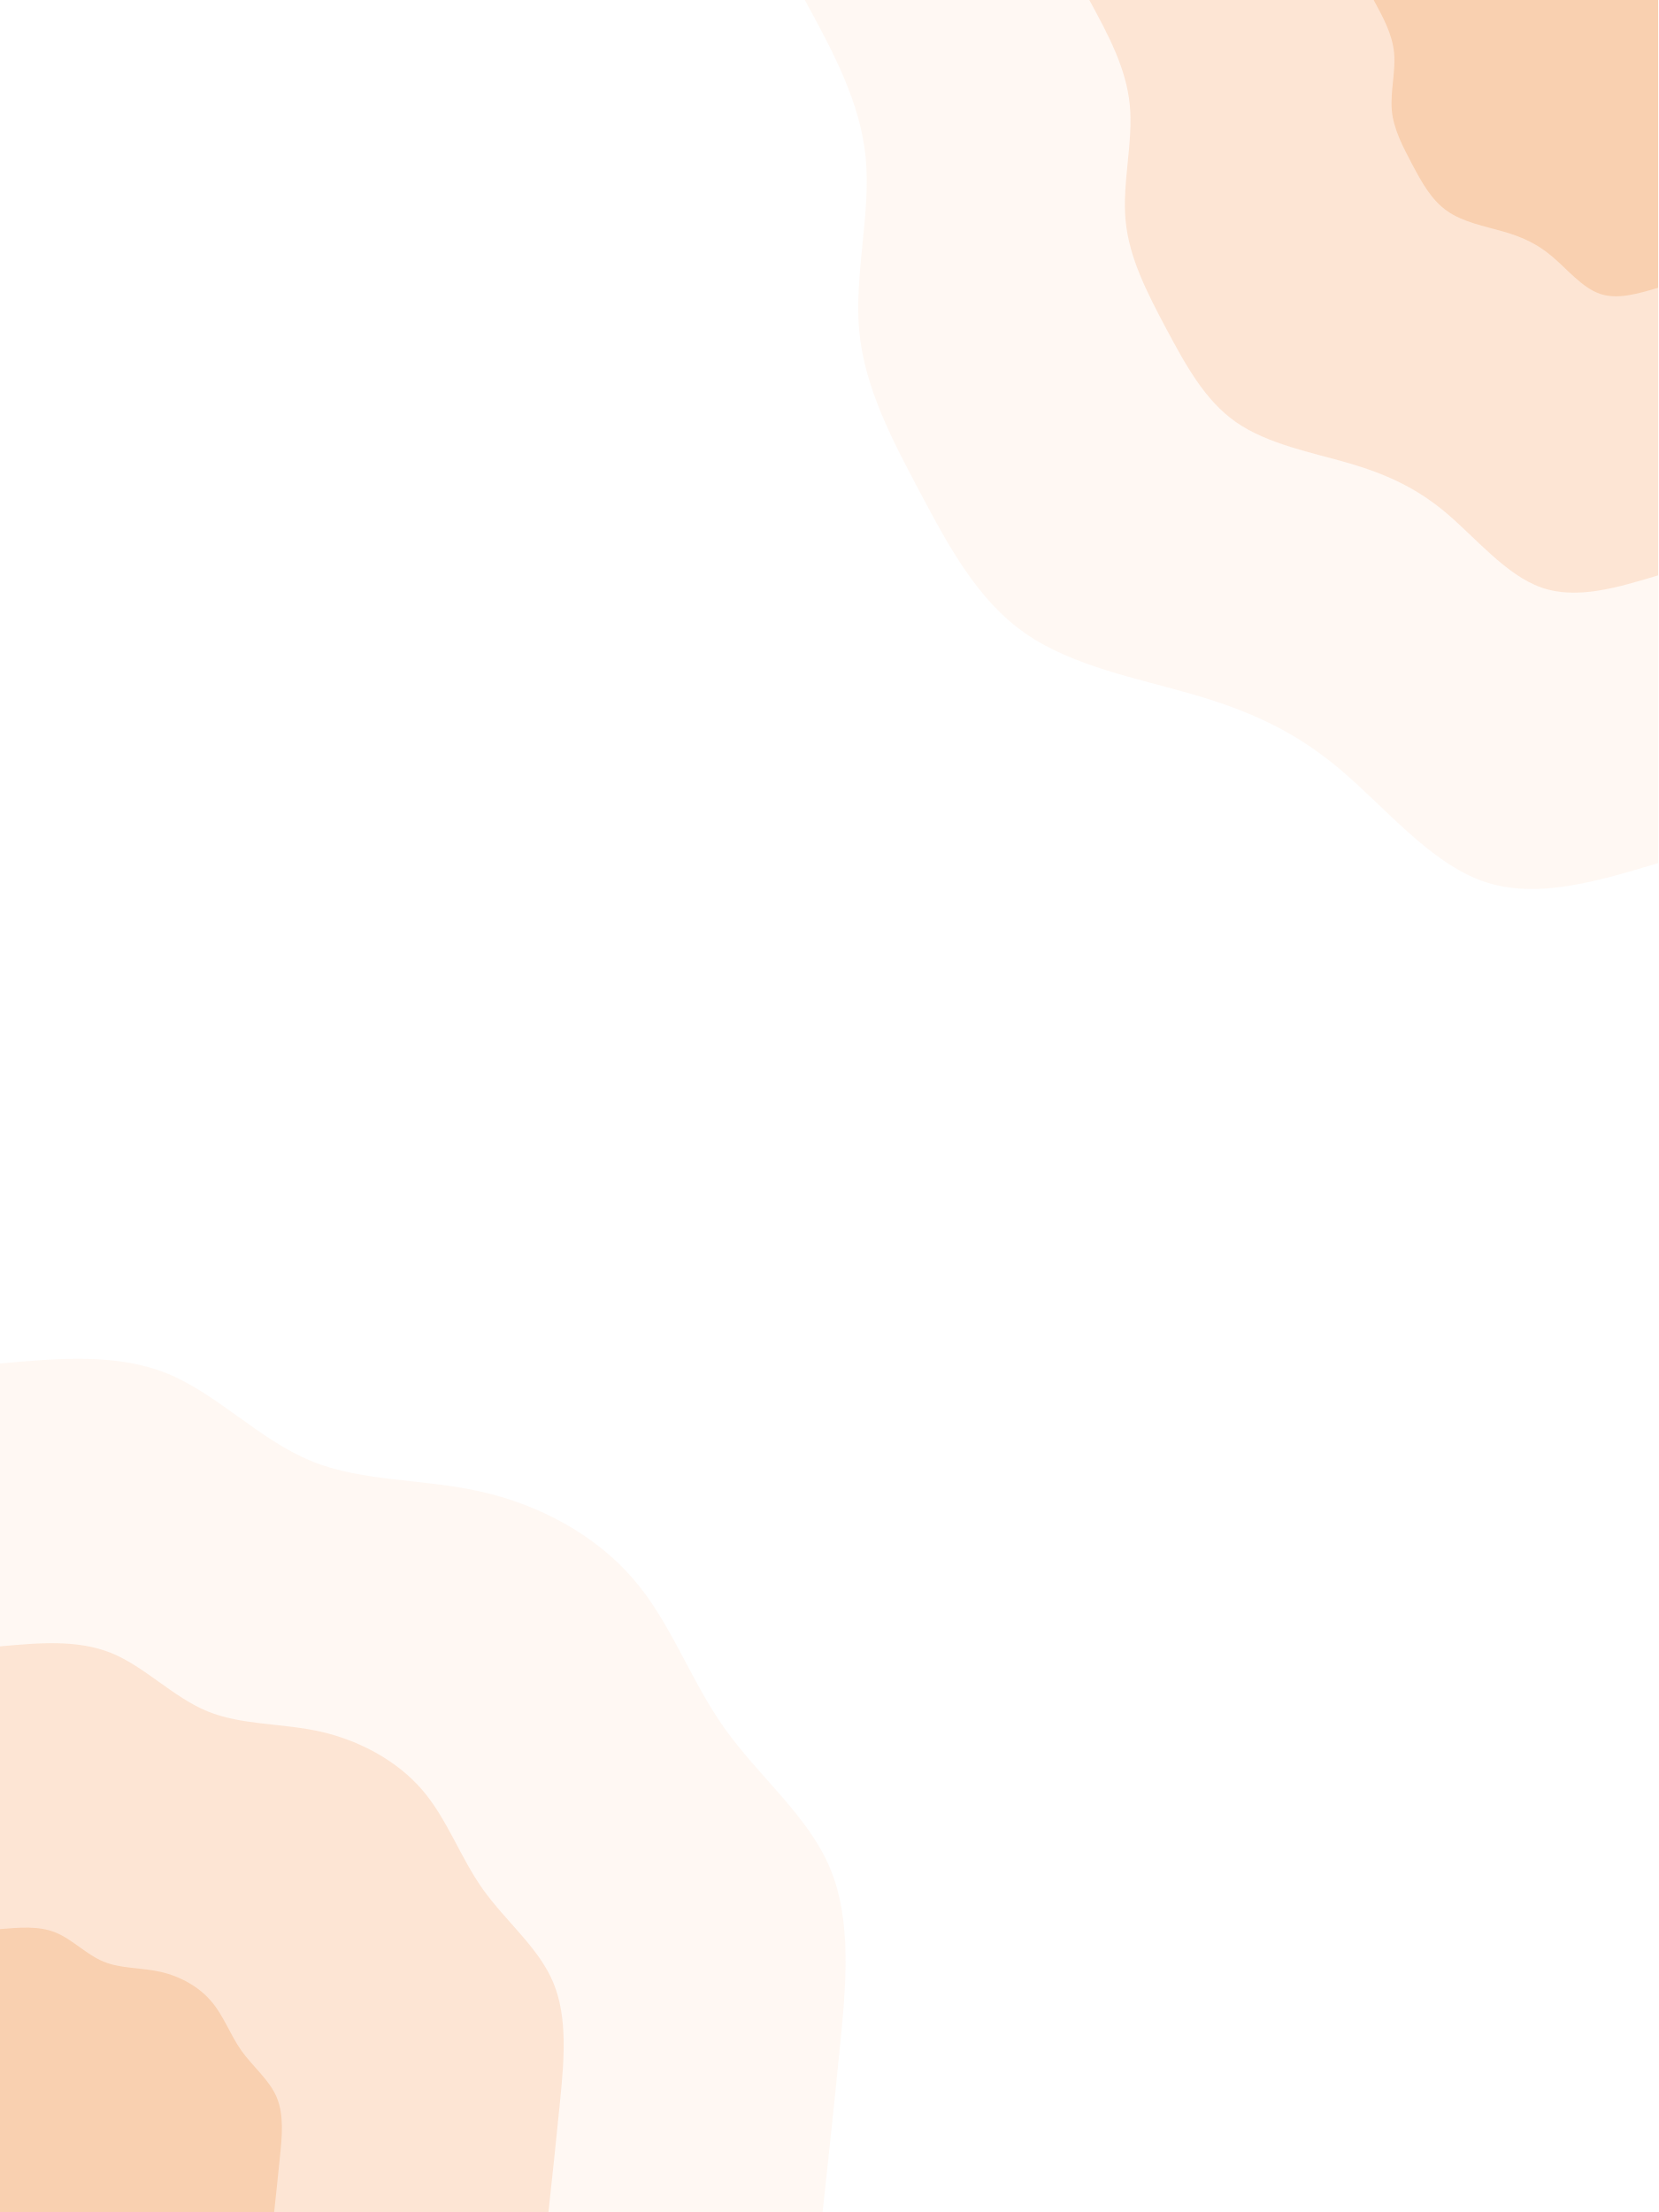
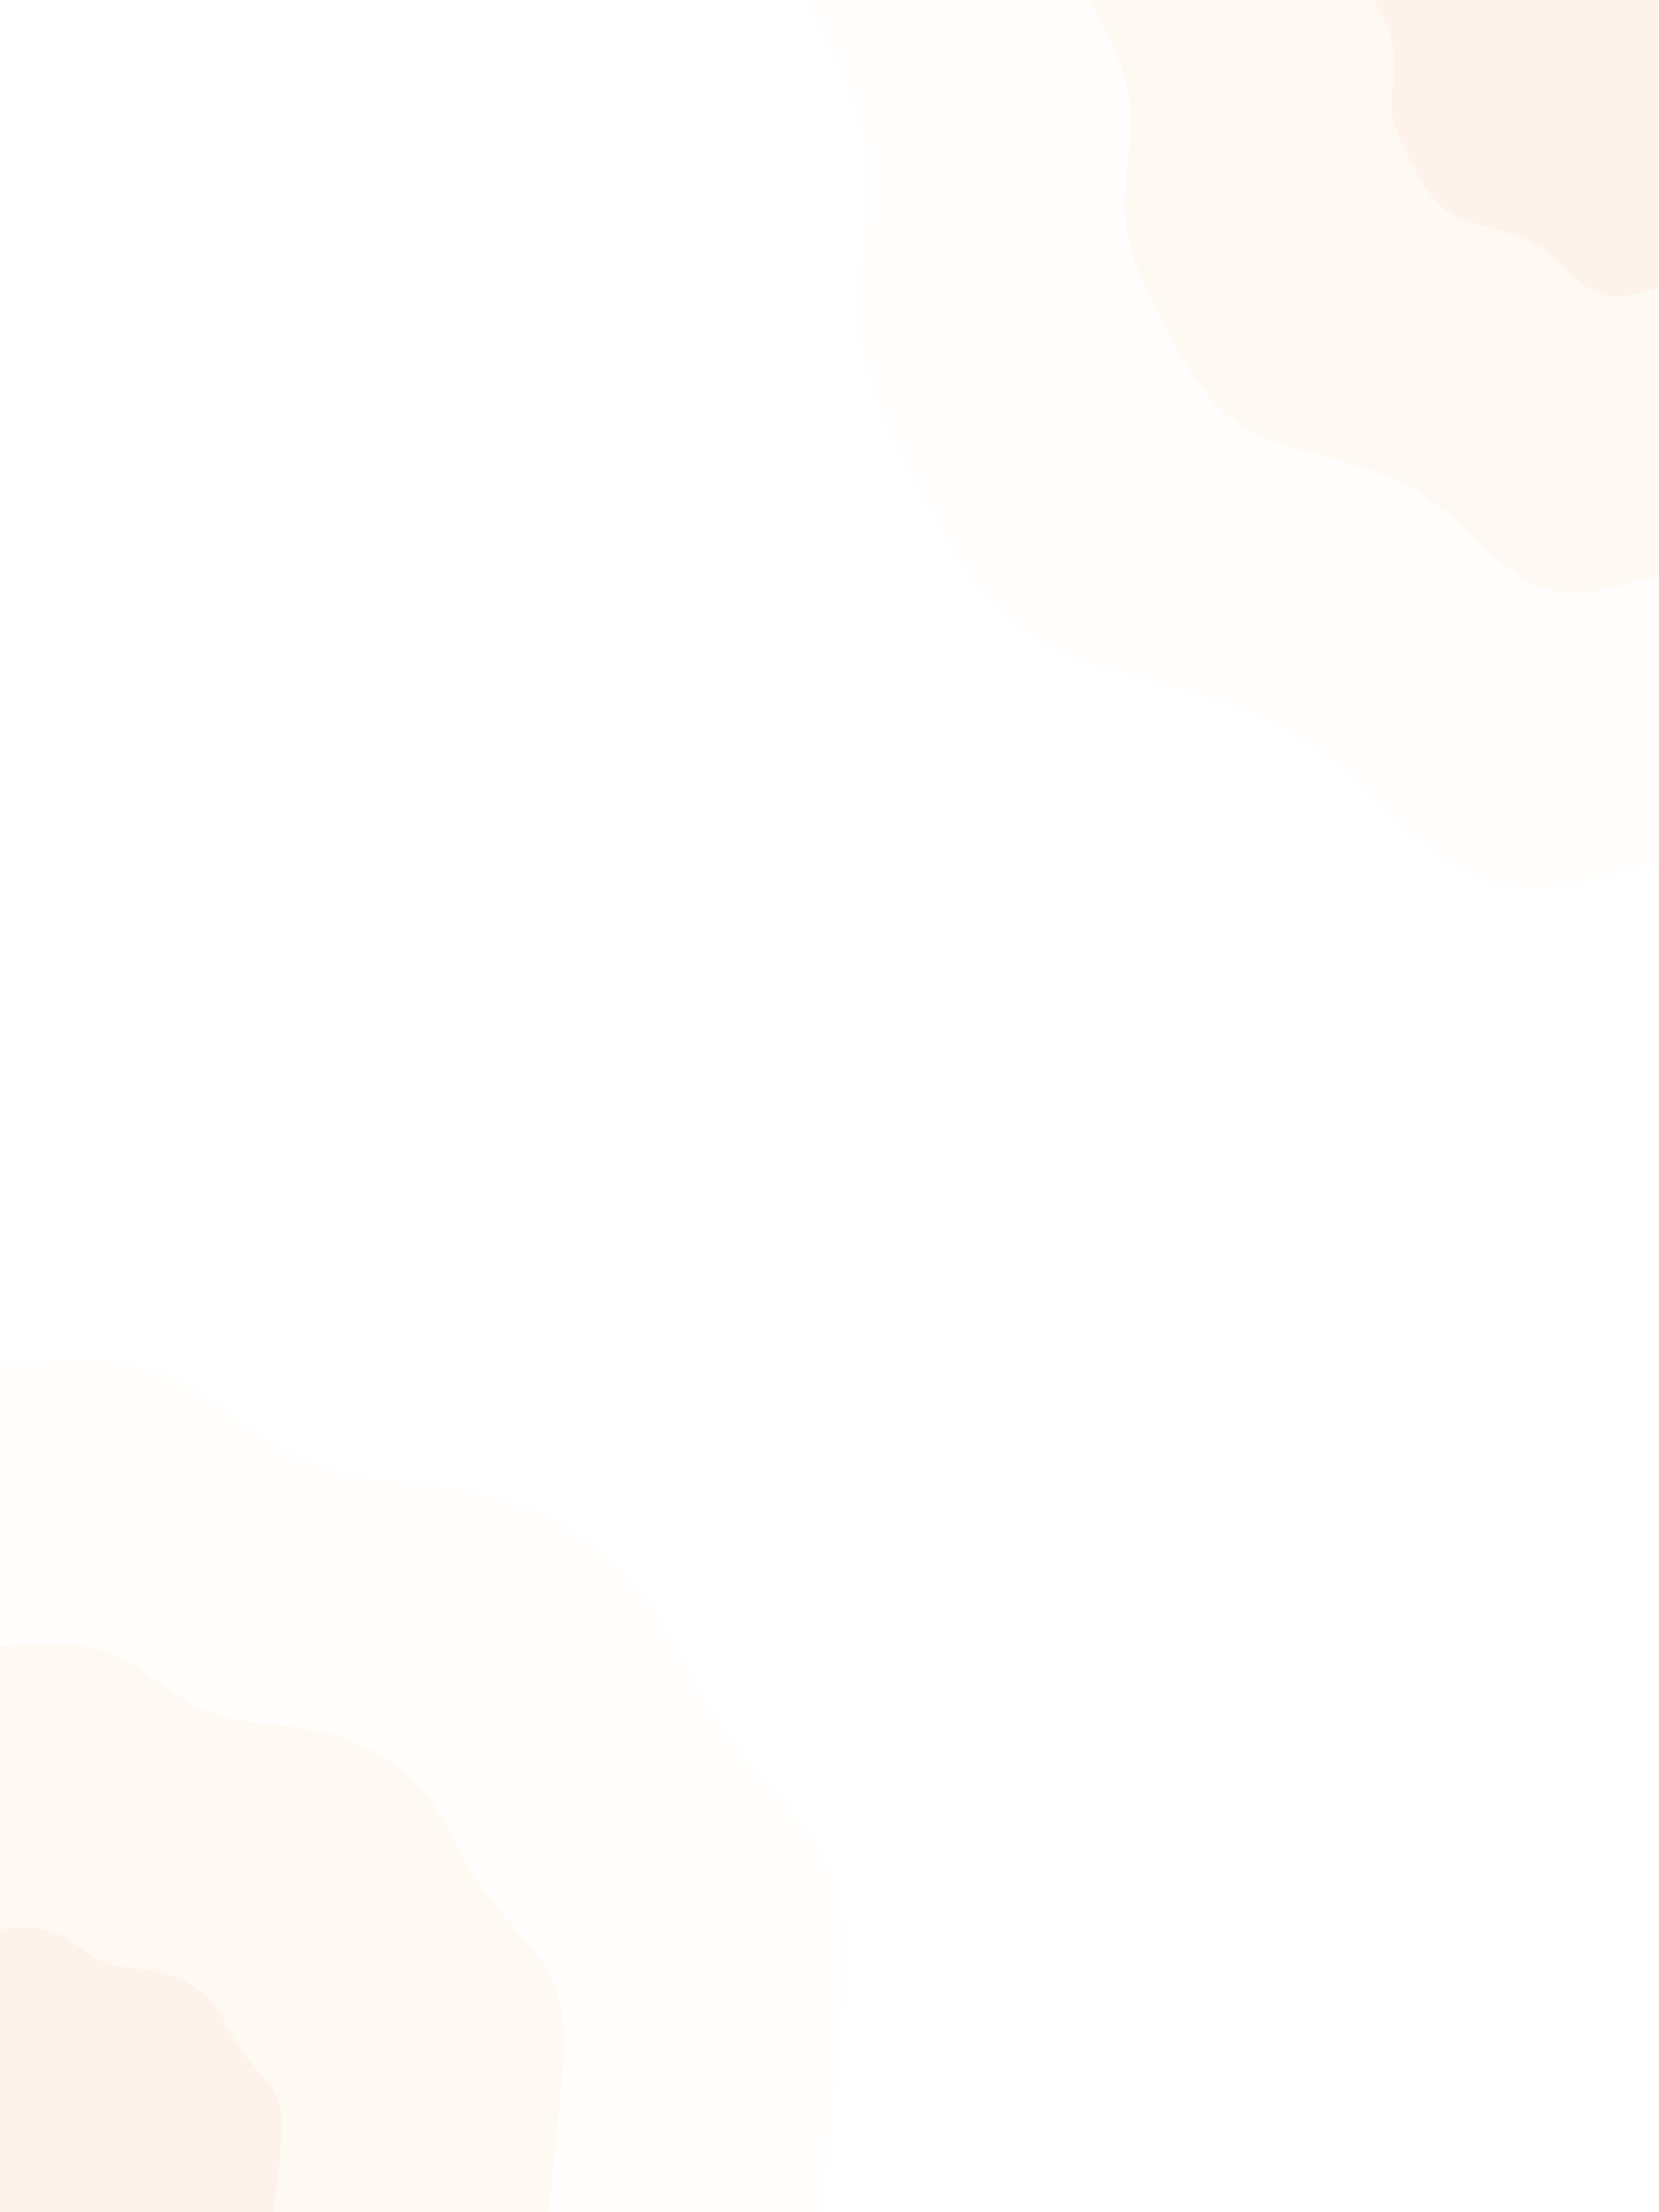
<svg xmlns="http://www.w3.org/2000/svg" width="1024" height="1366" viewBox="0 0 1024 1366" fill="none">
-   <path d="M1024 533C986.3 544.3 948.5 555.7 915.8 544.2C883 532.7 855.1 498.3 827.3 474.9C799.5 451.5 771.6 439 737.3 429C703 419 662.3 411.5 633 391C603.7 370.6 585.8 337.3 568.4 304.5C550.9 271.6 533.9 239.3 530.6 204.4C527.4 169.4 537.9 131.8 534.6 97.4C531.3 62.9 514.1 31.4 497 0H1024V533Z" fill="#FFDFC7" fill-opacity="0.2" />
-   <path d="M1024 355.3C998.8 362.9 973.7 370.5 951.8 362.8C930 355.1 911.4 332.2 892.9 316.6C874.3 301 855.7 292.7 832.9 286C810 279.4 782.9 274.3 763.3 260.7C743.8 247.1 731.9 224.8 720.2 203C708.6 181.1 697.3 159.5 695.1 136.2C692.9 112.9 699.9 87.9 697.7 64.9C695.5 41.9 684.1 21 672.7 0H1024V355.3Z" fill="#F99F5C" fill-opacity="0.2" />
-   <path d="M1024 177.7C1011.4 181.4 998.8 185.2 987.9 181.4C977 177.6 967.7 166.1 958.4 158.3C949.2 150.5 939.9 146.3 928.4 143C917 139.7 903.4 137.2 893.7 130.3C883.9 123.5 877.9 112.4 872.1 101.5C866.3 90.5 860.6 79.8 859.5 68.1C858.5 56.5 862 43.9 860.9 32.5C859.8 21 854 10.5 848.3 0H1024V177.7Z" fill="#ED7F20" fill-opacity="0.2" />
-   <path d="M0 842C36 838.8 71.9 835.6 103 848.1C134.1 860.7 160.3 889.2 192.1 902.2C223.9 915.3 261.3 913 297.2 921.2C333.2 929.3 367.8 948 391 975C414.3 1001.9 426.1 1037.2 447.3 1067.1C468.5 1097 499.1 1121.4 512.6 1153.7C526.1 1186 522.5 1226.1 518.8 1262.8C515.2 1299.5 511.6 1332.7 508 1366H0V842Z" fill="#FFDFC7" fill-opacity="0.2" />
-   <path d="M0 1016.7C24 1014.5 47.9 1012.4 68.7 1020.8C89.4 1029.2 106.9 1048.1 128.1 1056.8C149.3 1065.5 174.2 1064 198.2 1069.4C222.1 1074.9 245.2 1087.3 260.7 1105.3C276.2 1123.3 284.1 1146.8 298.2 1166.7C312.4 1186.6 332.8 1202.9 341.7 1224.4C350.7 1246 348.3 1272.7 345.9 1297.2C343.5 1321.7 341.1 1343.8 338.7 1366H0V1016.7Z" fill="#F99F5C" fill-opacity="0.2" />
-   <path d="M0 1191.3C12 1190.3 24 1189.2 34.3 1193.4C44.7 1197.6 53.4 1207.1 64 1211.4C74.6 1215.8 87.1 1215 99.1 1217.7C111.1 1220.4 122.6 1226.7 130.3 1235.7C138.1 1244.6 142 1256.4 149.1 1266.4C156.2 1276.3 166.4 1284.5 170.9 1295.2C175.4 1306 174.2 1319.4 172.9 1331.6C171.7 1343.8 170.5 1354.9 169.3 1366H0V1191.3Z" fill="#ED7F20" fill-opacity="0.2" />
+   <path d="M1024 533C986.3 544.3 948.5 555.7 915.8 544.2C883 532.7 855.1 498.3 827.3 474.9C799.5 451.5 771.6 439 737.3 429C703 419 662.3 411.5 633 391C603.7 370.6 585.8 337.3 568.4 304.5C550.9 271.6 533.9 239.3 530.6 204.4C527.4 169.4 537.9 131.8 534.6 97.4C531.3 62.9 514.1 31.4 497 0H1024V533Z" fill="#FFDFC7" fill-opacity="0.05" />
+   <path d="M1024 355.3C998.8 362.9 973.7 370.5 951.8 362.8C930 355.1 911.4 332.2 892.9 316.6C874.3 301 855.7 292.7 832.9 286C810 279.4 782.9 274.3 763.3 260.7C743.8 247.1 731.9 224.8 720.2 203C708.6 181.1 697.3 159.5 695.1 136.2C692.9 112.9 699.9 87.9 697.7 64.9C695.5 41.9 684.1 21 672.7 0H1024V355.3Z" fill="#F99F5C" fill-opacity="0.05" />
+   <path d="M1024 177.7C1011.4 181.4 998.8 185.2 987.9 181.4C977 177.6 967.7 166.1 958.4 158.3C949.2 150.5 939.9 146.3 928.4 143C917 139.7 903.4 137.2 893.7 130.3C883.9 123.5 877.9 112.4 872.1 101.5C866.3 90.5 860.6 79.8 859.5 68.1C858.5 56.5 862 43.9 860.9 32.5C859.8 21 854 10.5 848.3 0H1024V177.7Z" fill="#ED7F20" fill-opacity="0.05" />
+   <path d="M0 842C36 838.8 71.9 835.6 103 848.1C134.1 860.7 160.3 889.2 192.1 902.2C223.9 915.3 261.3 913 297.2 921.2C333.2 929.3 367.8 948 391 975C414.3 1001.9 426.1 1037.2 447.3 1067.1C468.5 1097 499.1 1121.4 512.6 1153.7C526.1 1186 522.5 1226.1 518.8 1262.8C515.2 1299.5 511.6 1332.7 508 1366H0V842Z" fill="#FFDFC7" fill-opacity="0.05" />
+   <path d="M0 1016.7C24 1014.5 47.9 1012.4 68.7 1020.8C89.4 1029.2 106.9 1048.1 128.1 1056.8C149.3 1065.5 174.2 1064 198.2 1069.4C222.1 1074.9 245.2 1087.3 260.7 1105.3C276.2 1123.3 284.1 1146.8 298.2 1166.7C312.4 1186.6 332.8 1202.9 341.7 1224.4C350.7 1246 348.3 1272.7 345.9 1297.2C343.5 1321.7 341.1 1343.8 338.7 1366H0V1016.7Z" fill="#F99F5C" fill-opacity="0.05" />
+   <path d="M0 1191.3C12 1190.3 24 1189.2 34.3 1193.4C44.7 1197.6 53.4 1207.1 64 1211.4C74.6 1215.8 87.1 1215 99.1 1217.7C111.1 1220.4 122.6 1226.7 130.3 1235.7C138.1 1244.6 142 1256.4 149.1 1266.4C156.2 1276.3 166.4 1284.5 170.9 1295.2C175.4 1306 174.2 1319.4 172.9 1331.6C171.7 1343.8 170.5 1354.9 169.3 1366H0V1191.3Z" fill="#ED7F20" fill-opacity="0.05" />
</svg>
